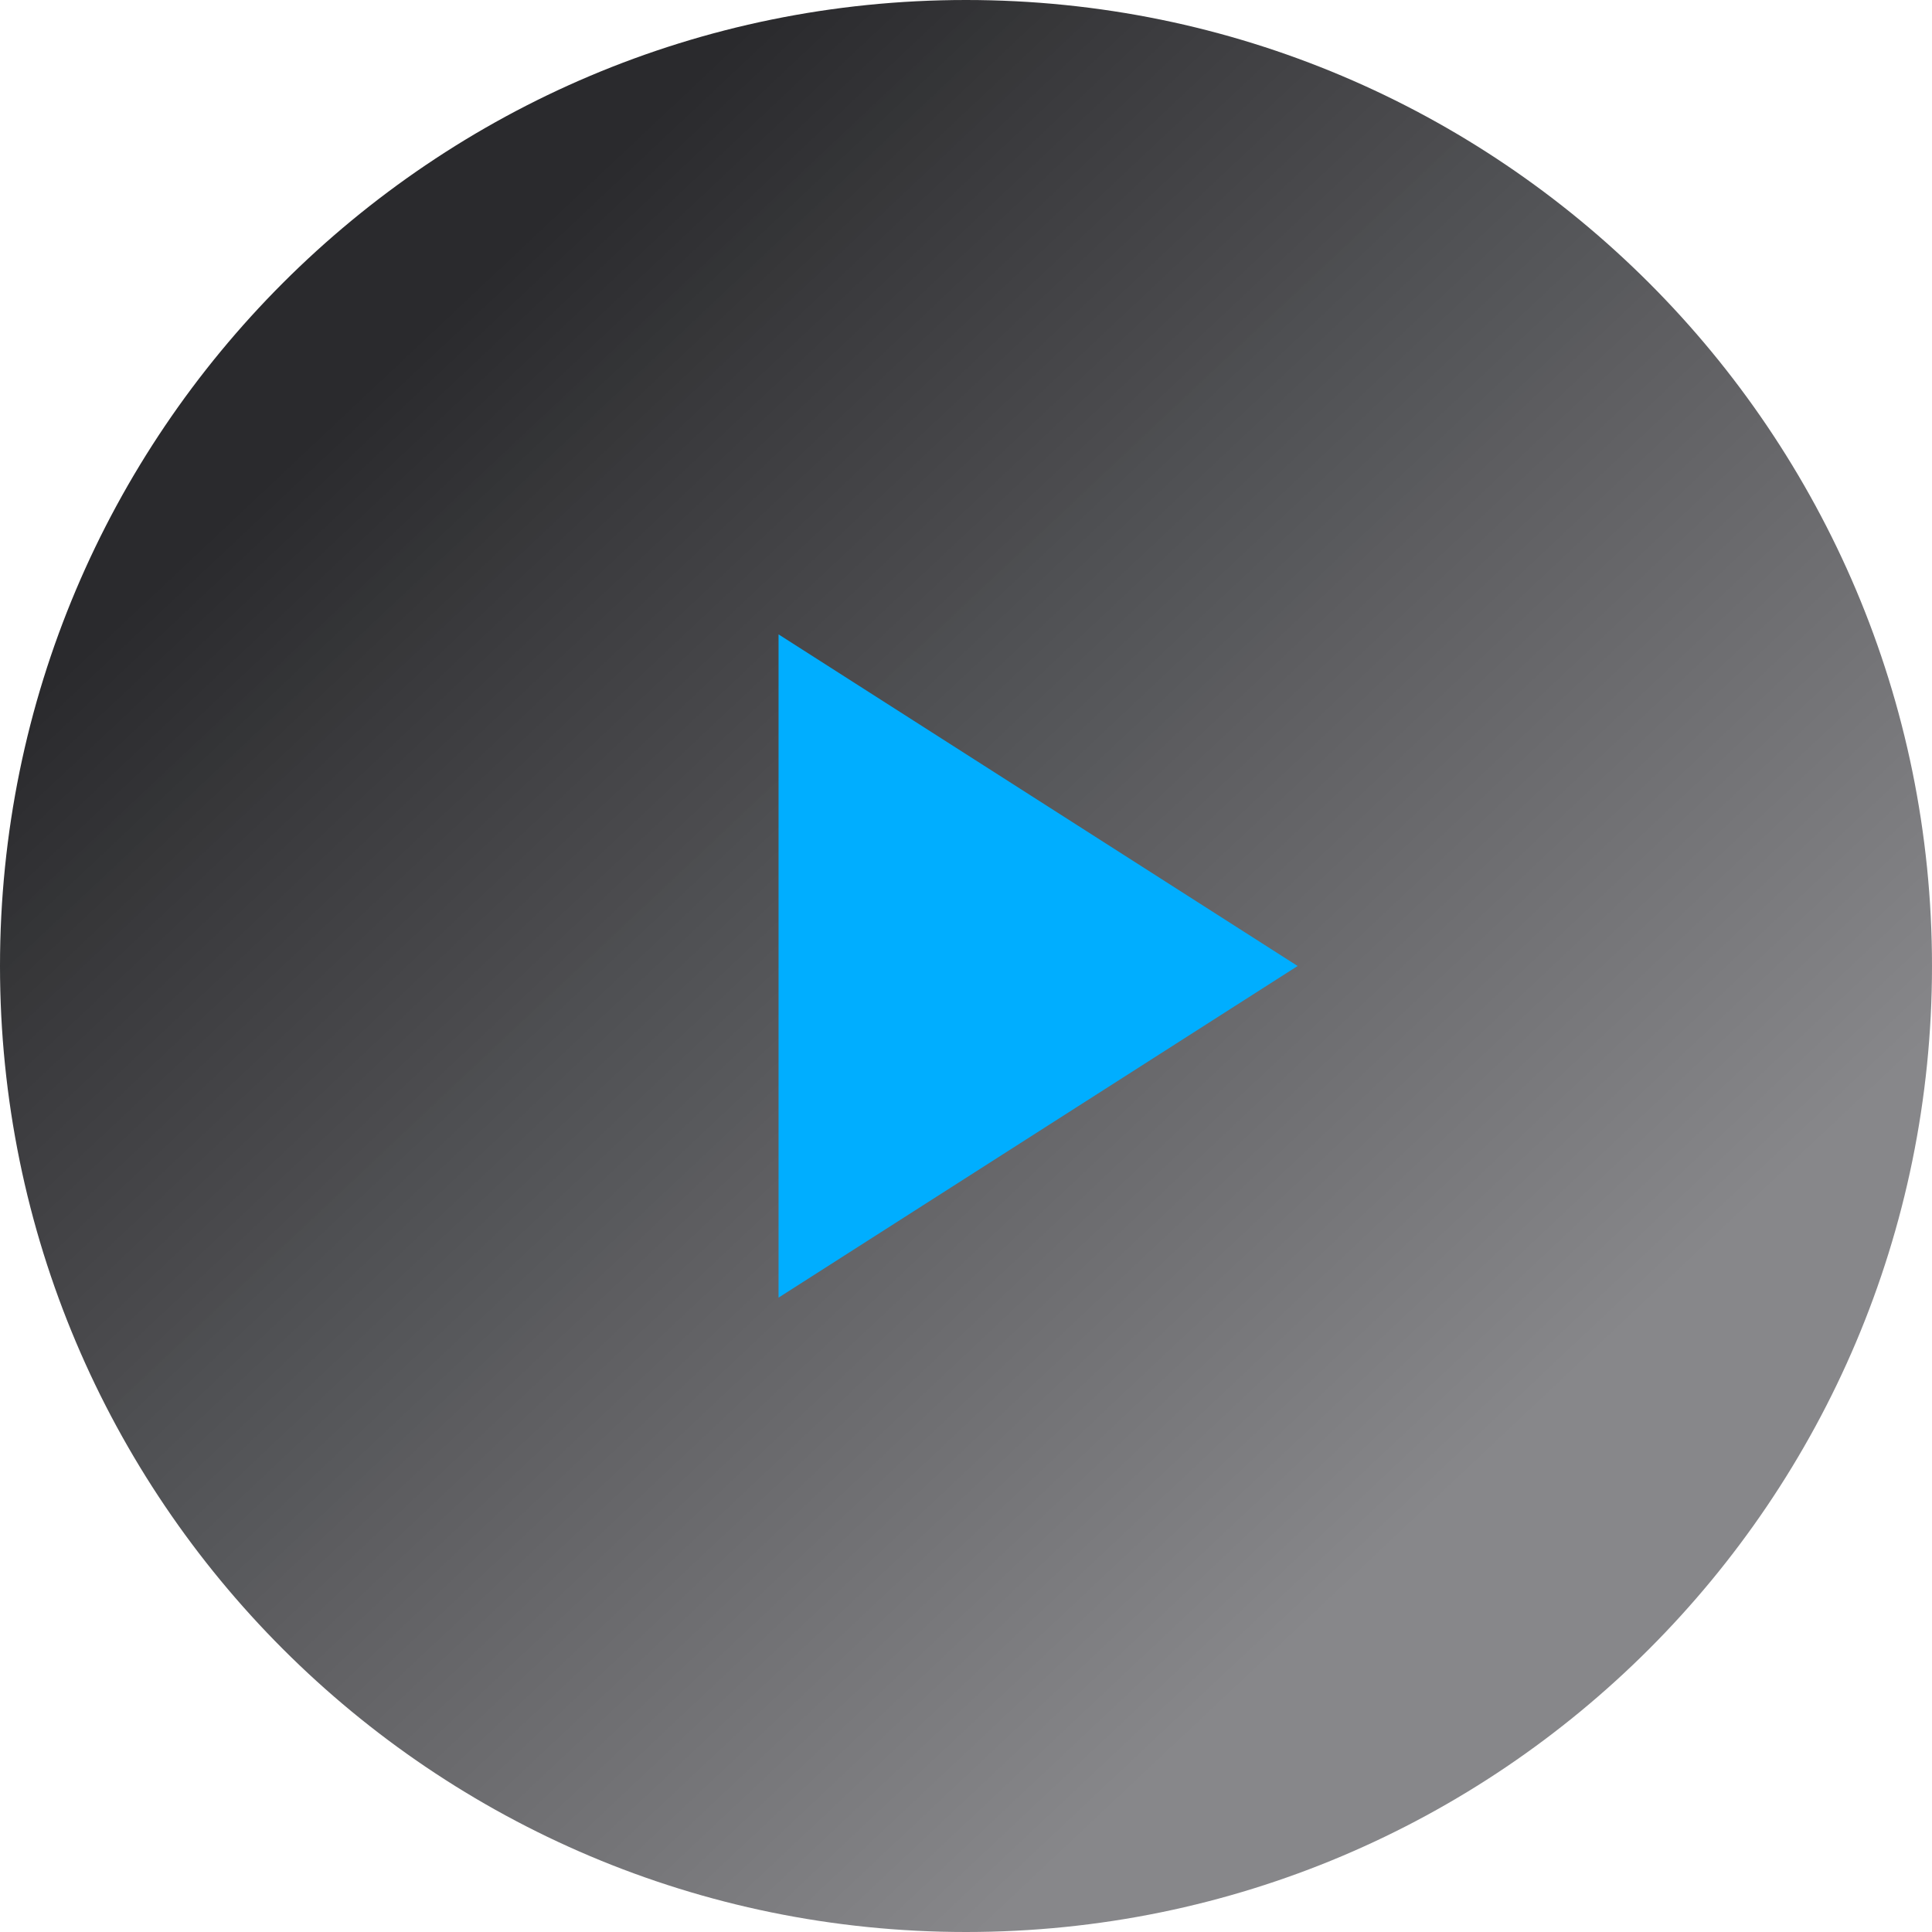
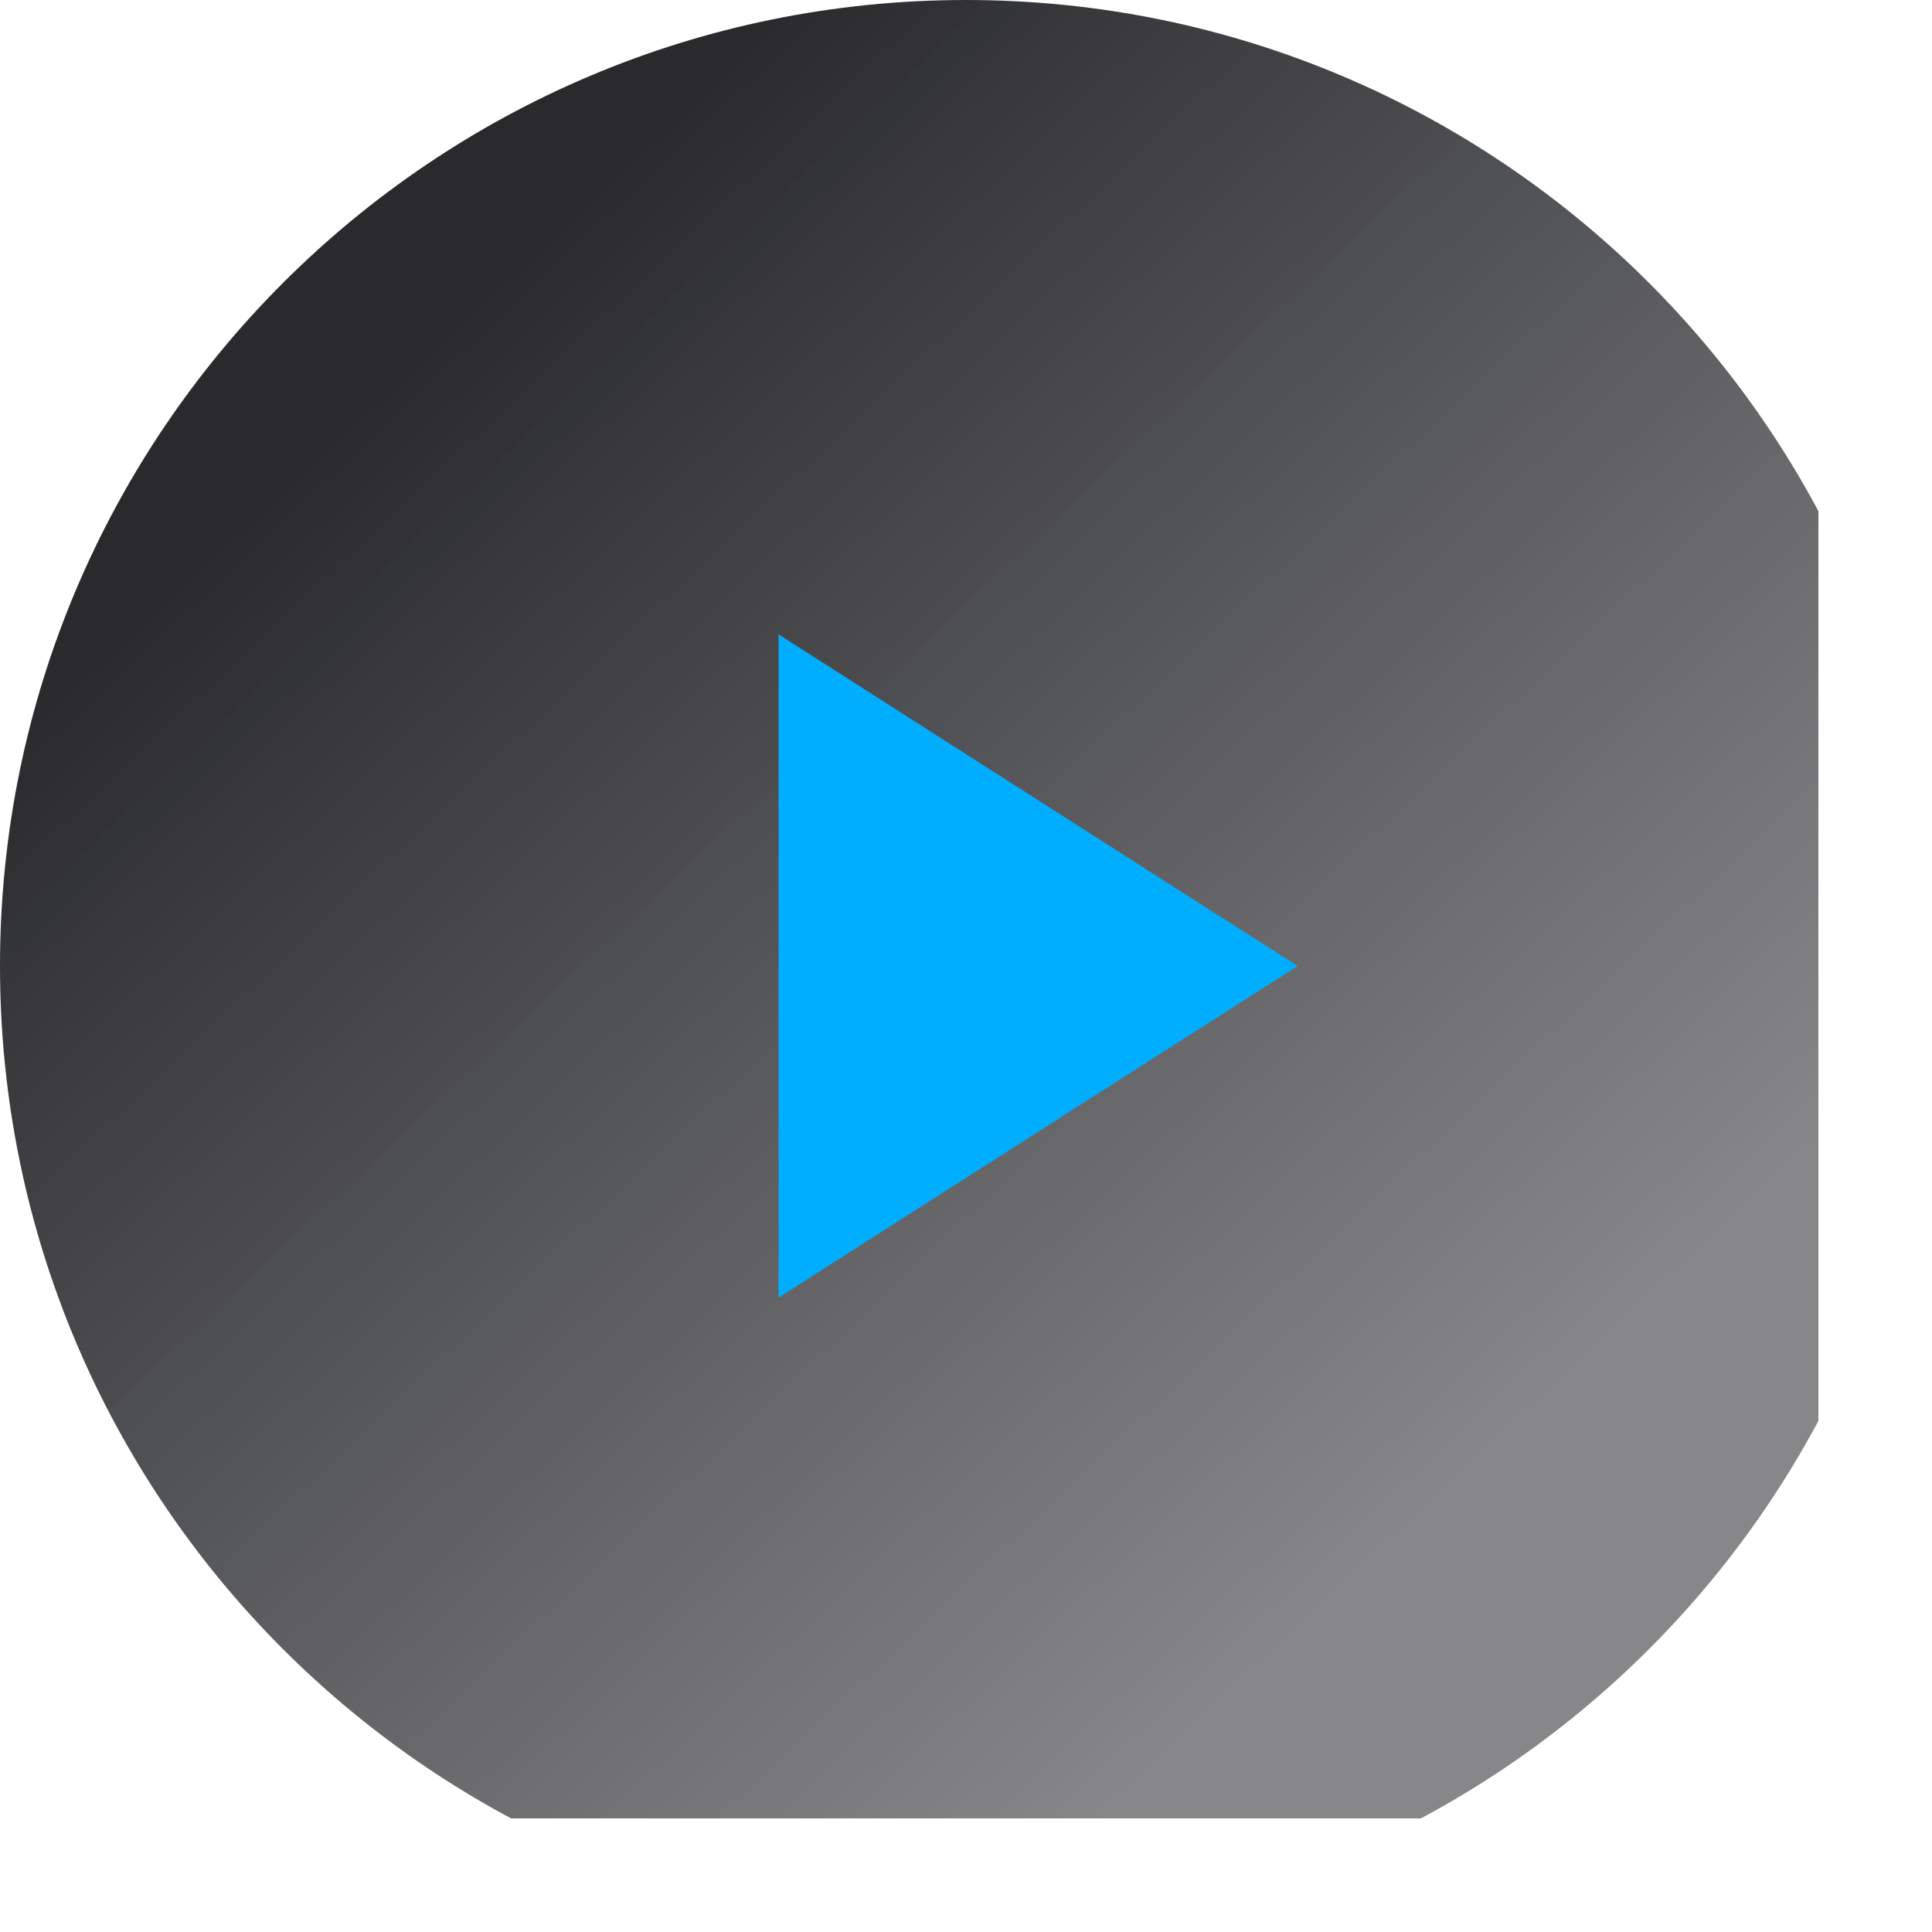
<svg xmlns="http://www.w3.org/2000/svg" width="51" height="51" viewBox="0 0 51 51" fill="none">
  <g filter="url(#filter0_b_1_608)">
    <circle cx="25.5" cy="25.5" r="25.5" fill="url(#paint0_linear_1_608)" />
  </g>
  <path d="M34.254 25.5L20.552 16.746L20.552 34.254L34.254 25.5Z" fill="#00AEFF" />
  <defs>
-     <filter id="filter0_b_1_608" x="-3" y="-3" width="57" height="57" filterUnits="userSpaceOnUse" color-interpolation-filters="sRGB">
+     <filter id="filter0_b_1_608" x="-3" y="-3" width="51" height="51" filterUnits="userSpaceOnUse" color-interpolation-filters="sRGB">
      <feFlood flood-opacity="0" result="BackgroundImageFix" />
      <feGaussianBlur in="BackgroundImageFix" stdDeviation="1.5" />
      <feComposite in2="SourceAlpha" operator="in" result="effect1_backgroundBlur_1_608" />
      <feBlend mode="normal" in="SourceGraphic" in2="effect1_backgroundBlur_1_608" result="shape" />
    </filter>
    <linearGradient id="paint0_linear_1_608" x1="30.865" y1="-10.032" x2="59.22" y2="20.081" gradientUnits="userSpaceOnUse">
      <stop stop-color="#07070A" stop-opacity="0.86" />
      <stop offset="1" stop-color="#0F1016" stop-opacity="0.5" />
    </linearGradient>
  </defs>
</svg>
